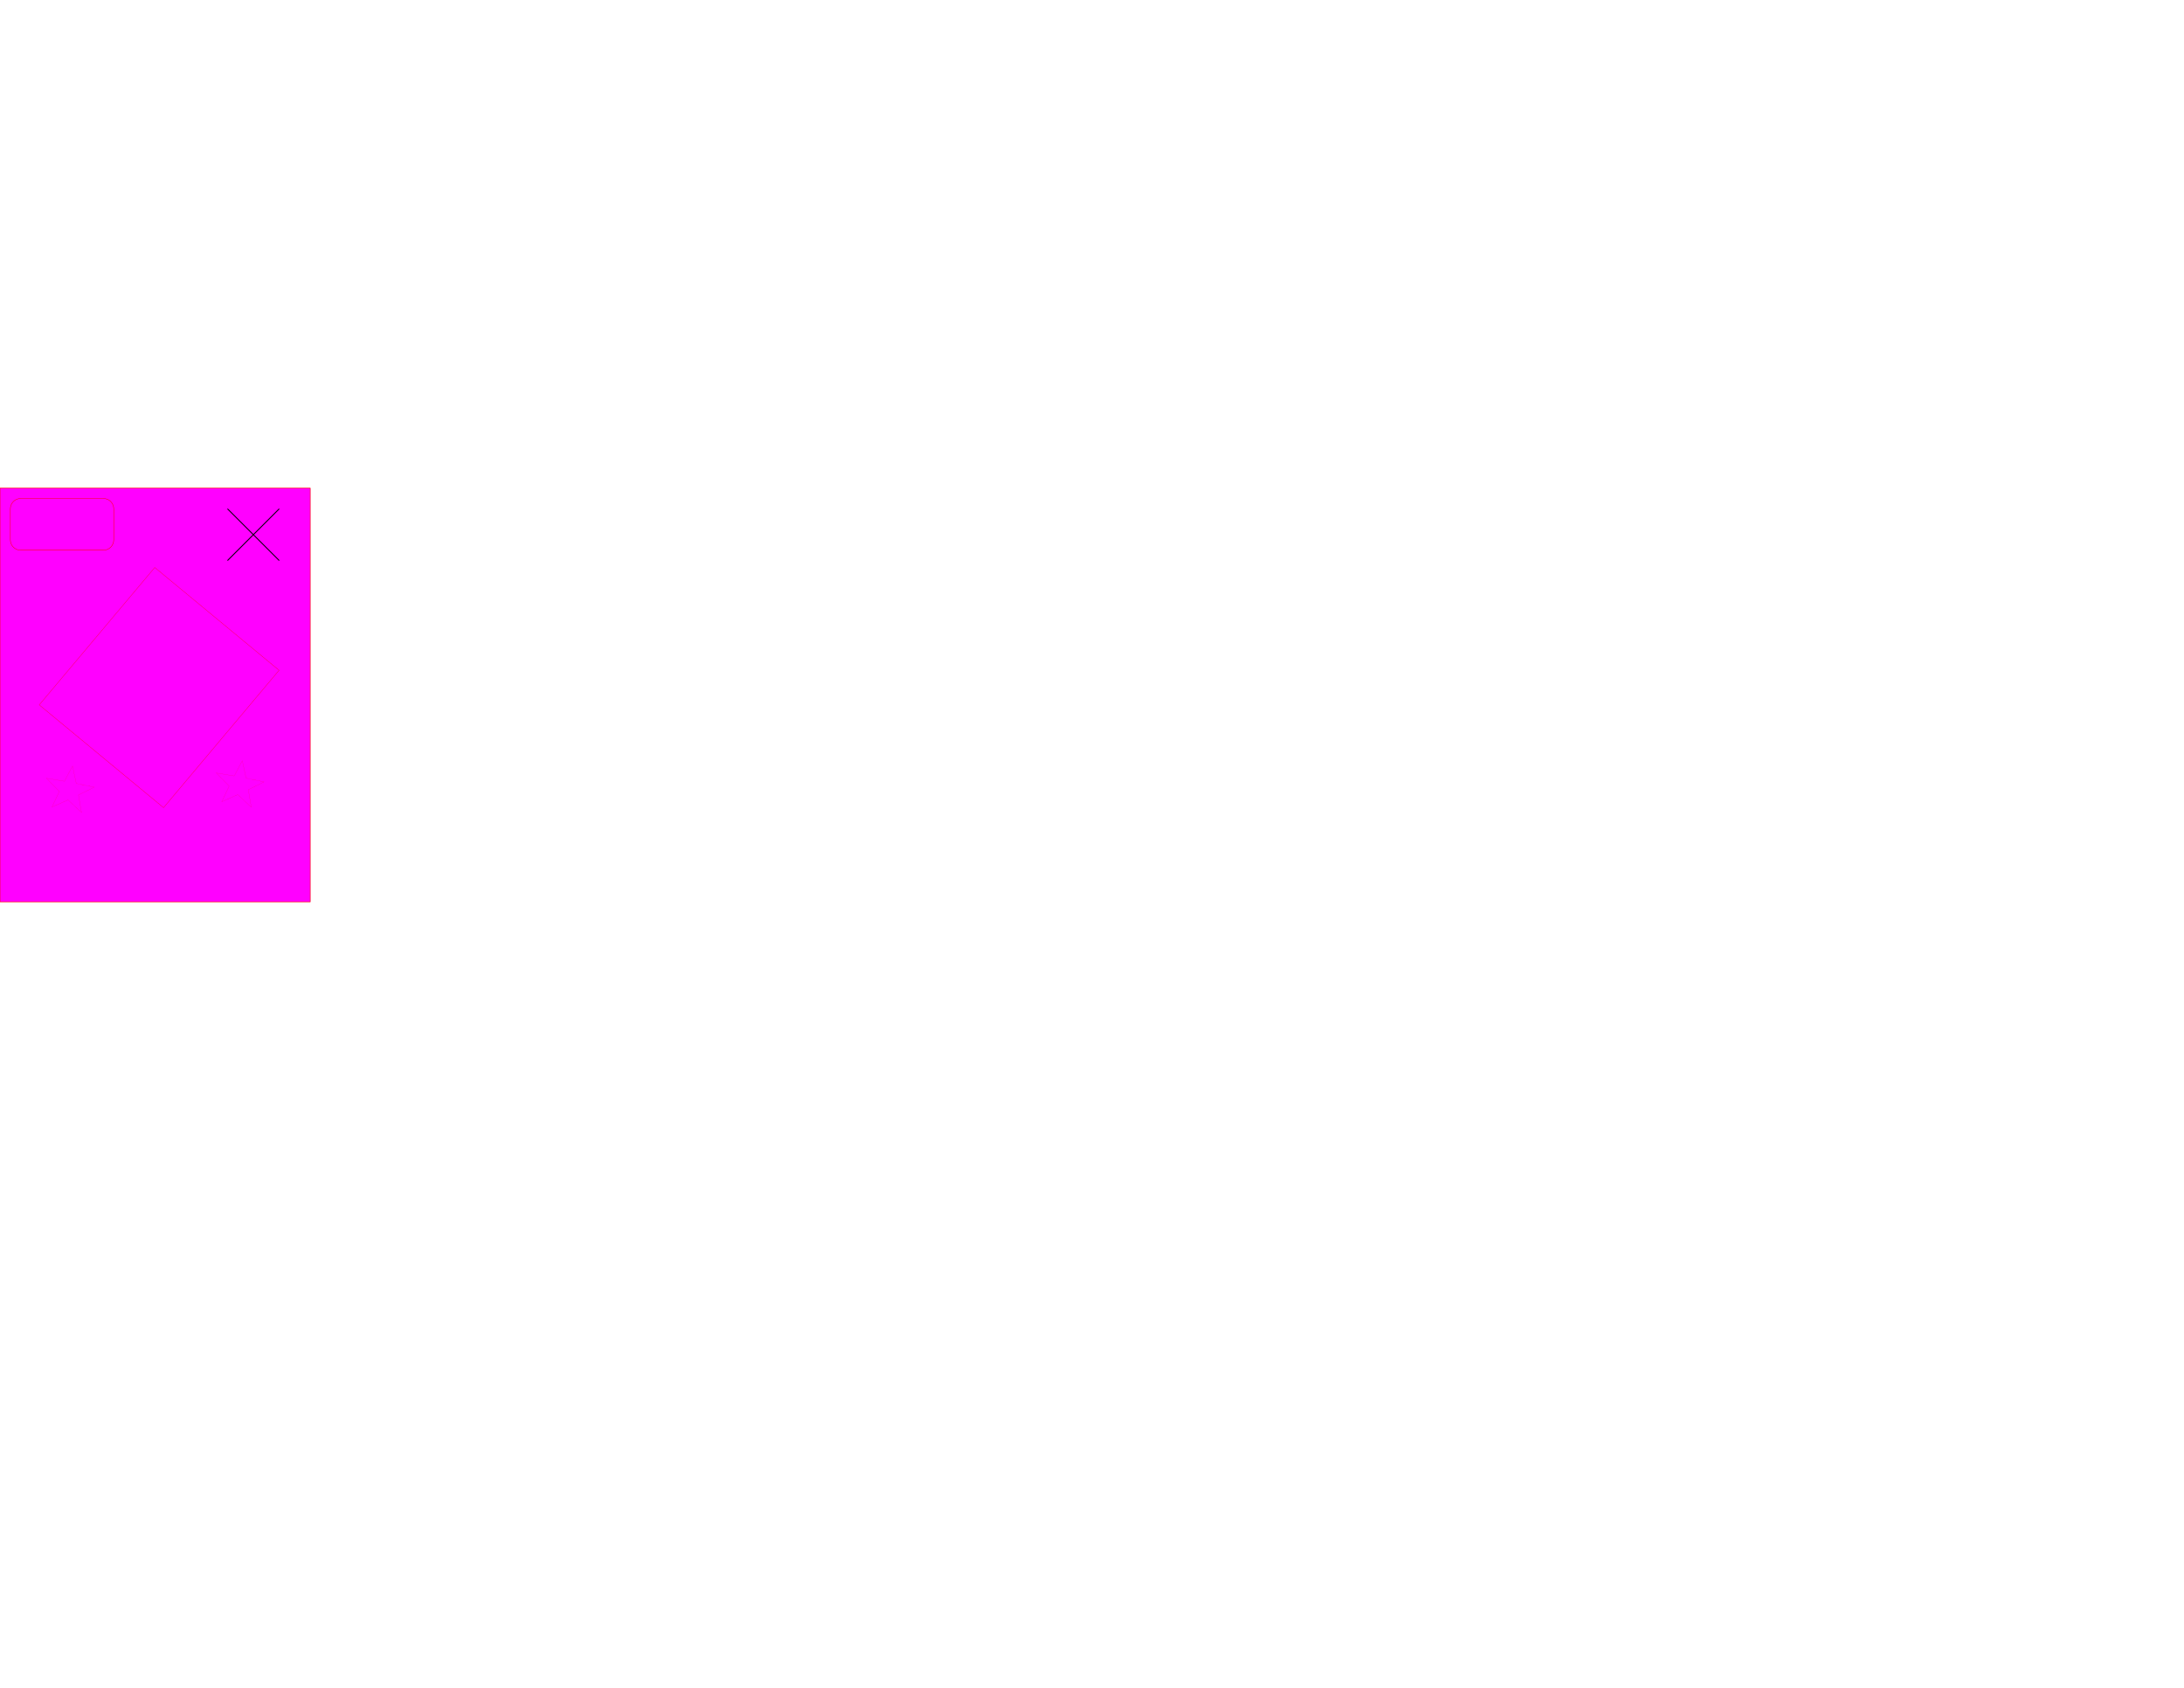
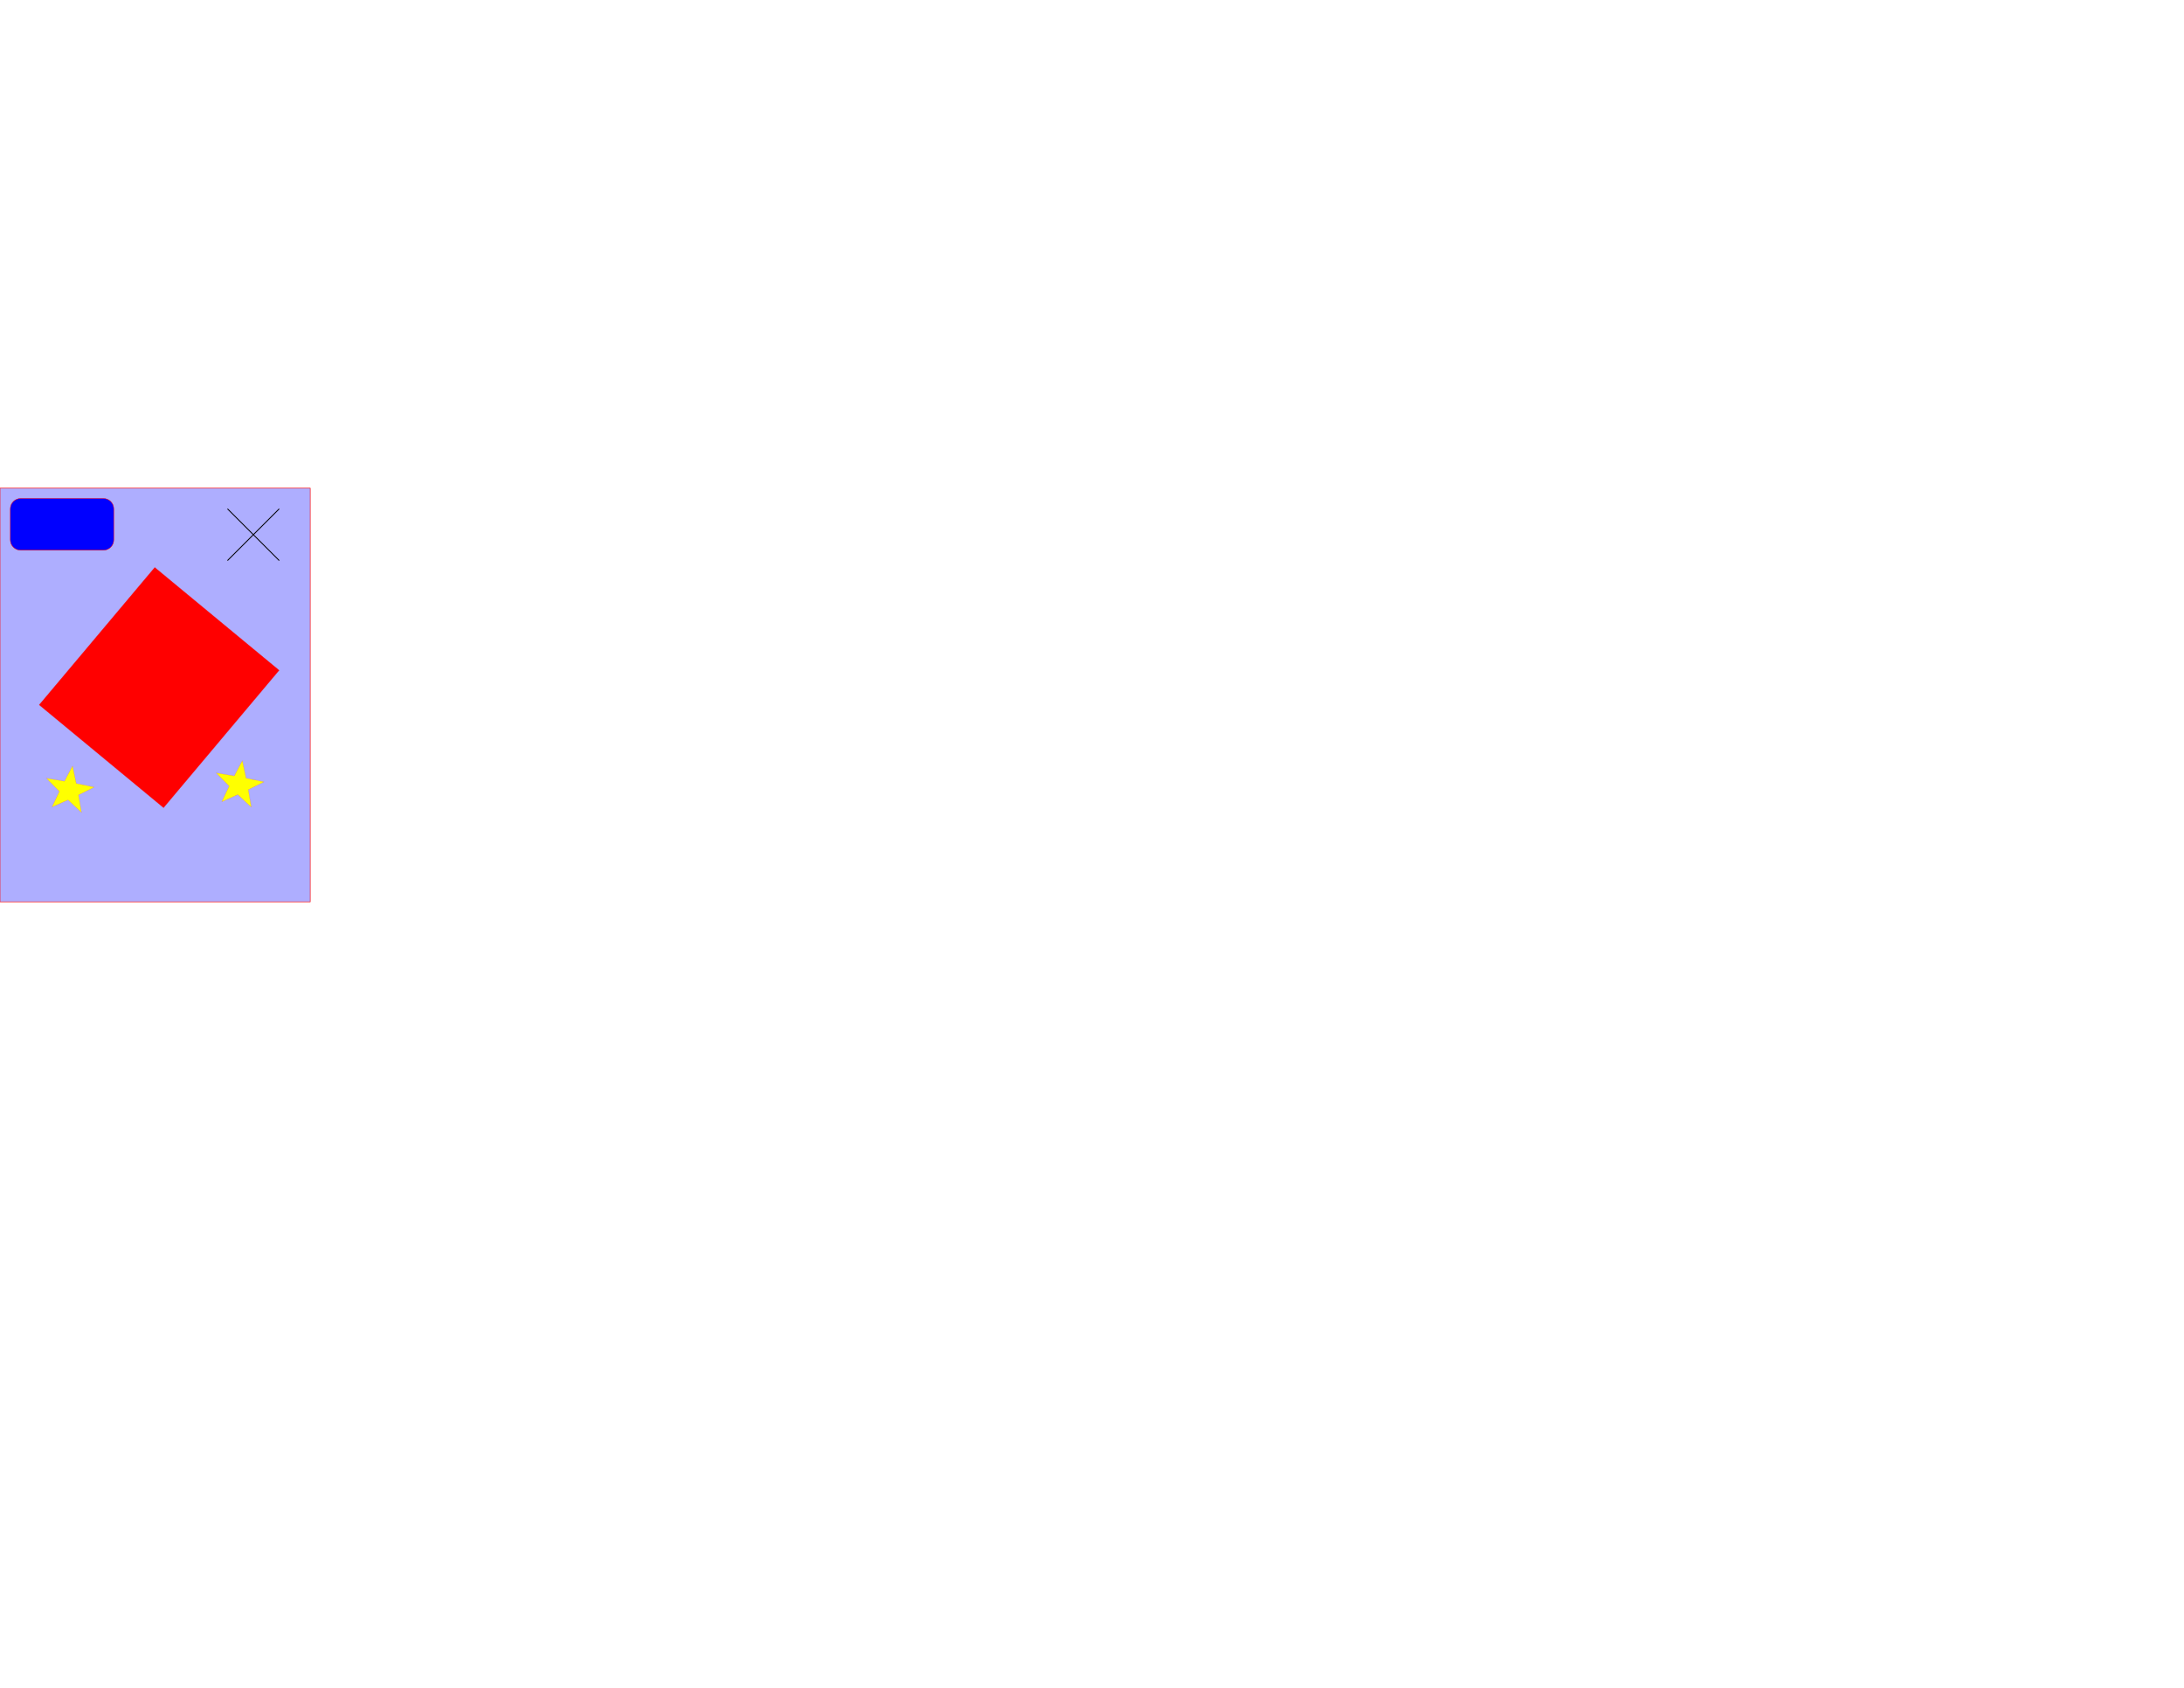
<svg xmlns="http://www.w3.org/2000/svg" xmlns:xlink="http://www.w3.org/1999/xlink" width="1056" height="816" viewBox="0 0 1056 816" version="1.1" id="svg8">
  <defs id="defs2" />
  <g id="layer1" transform="translate(0,-151.7008)">
    <g id="g4491">
-       <rect y="387.701" x="0" height="200" width="150" id="rect4485" style="opacity:1;fill:#ff00ff;fill-opacity:1;stroke:#ff0000;stroke-width:0.263;stroke-miterlimit:4;stroke-dasharray:none;stroke-opacity:1" />
-       <path transform="matrix(0.4582087,0.06525491,-0.05968602,0.4191049,-8.257723,371.6119)" d="m 272.143,264.405 -42.23,-9.378 -23.486,36.328 -4.131,-43.061 -41.808,-11.11 39.677,-17.235 -2.353,-43.195 28.653,32.409 40.354,-15.585 -21.969,37.265 z" id="path4483" style="opacity:1;fill:#ff00ff;fill-opacity:1;fill-rule:evenodd;stroke:#ff0000;stroke-width:0.2;stroke-miterlimit:4;stroke-dasharray:none;stroke-opacity:1" />
-       <rect transform="matrix(0.7706642,0.6372414,-0.6436513,0.7653189,0,0)" style="opacity:1;fill:#ff00ff;fill-opacity:1;stroke:#ff0000;stroke-width:0.125;stroke-miterlimit:4;stroke-dasharray:none;stroke-opacity:1" id="rect4486" width="77.99" height="86.788" x="331.513" y="280.67" />
-       <use x="0" y="0" xlink:href="#path4483" id="use4493" transform="matrix(0.4104625,0.1764902,-0.1801505,0.4189751,170.297,314.6378)" width="100%" height="100%" />
-       <use height="100%" width="100%" transform="matrix(0.4104625,0.1764902,-0.1801505,0.4189751,88.19834,317.2034)" id="use4495" xlink:href="#path4483" y="0" x="0" />
+       <rect y="387.701" x="0" height="200" width="150" id="rect4485" style="opacity:1;fill:#0000ff;fill-opacity:0.32;stroke:#ff0000;stroke-width:0.263;stroke-miterlimit:4;stroke-dasharray:none;stroke-opacity:1" />
+       <path transform="matrix(0.4582087,0.06525491,-0.05968602,0.4191049,-8.257723,371.6119)" d="m 272.143,264.405 -42.23,-9.378 -23.486,36.328 -4.131,-43.061 -41.808,-11.11 39.677,-17.235 -2.353,-43.195 28.653,32.409 40.354,-15.585 -21.969,37.265 z" id="path4483" style="opacity:1;fill:#ffff00;fill-opacity:1;fill-rule:evenodd;stroke:#ff0000;stroke-width:0.2;stroke-miterlimit:4;stroke-dasharray:none;stroke-opacity:1" />
+       <rect transform="matrix(0.7706642,0.6372414,-0.6436513,0.7653189,0,0)" style="opacity:1;fill:#ff0000;fill-opacity:1;stroke:#ff0000;stroke-width:0.125;stroke-miterlimit:4;stroke-dasharray:none;stroke-opacity:1" id="rect4486" width="77.99" height="86.788" x="331.513" y="280.67" />
+       <use x="0" y="0" xlink:href="#path4483" id="use4493" transform="matrix(0.4104625,0.1764902,-0.1801505,0.4189751,170.297,314.6378)" width="100%" height="100%" style="fill:#ffff00;fill-opacity:1" />
+       <use height="100%" width="100%" transform="matrix(0.4104625,0.1764902,-0.1801505,0.4189751,88.19834,317.2034)" id="use4495" xlink:href="#path4483" y="0" x="0" style="fill:#ffff00;fill-opacity:1" />
      <path style="fill:none;stroke:#000000;stroke-width:0.441px;stroke-linecap:butt;stroke-linejoin:miter;stroke-opacity:1" d="m 110,397.701 25,25 m -25,0 25,-25" id="path4490" />
-       <rect style="opacity:1;fill:#ff00ff;fill-opacity:1;fill-rule:evenodd;stroke:#ff0000;stroke-width:0.209;stroke-miterlimit:4;stroke-dasharray:none;stroke-opacity:1" id="rect4494" width="50" height="25" x="5" y="392.701" ry="5" />
+       <rect style="opacity:1;fill:#0000ff;fill-opacity:1;fill-rule:evenodd;stroke:#ff0000;stroke-width:0.209;stroke-miterlimit:4;stroke-dasharray:none;stroke-opacity:1" id="rect4494" width="50" height="25" x="5" y="392.701" ry="5" />
    </g>
  </g>
</svg>
